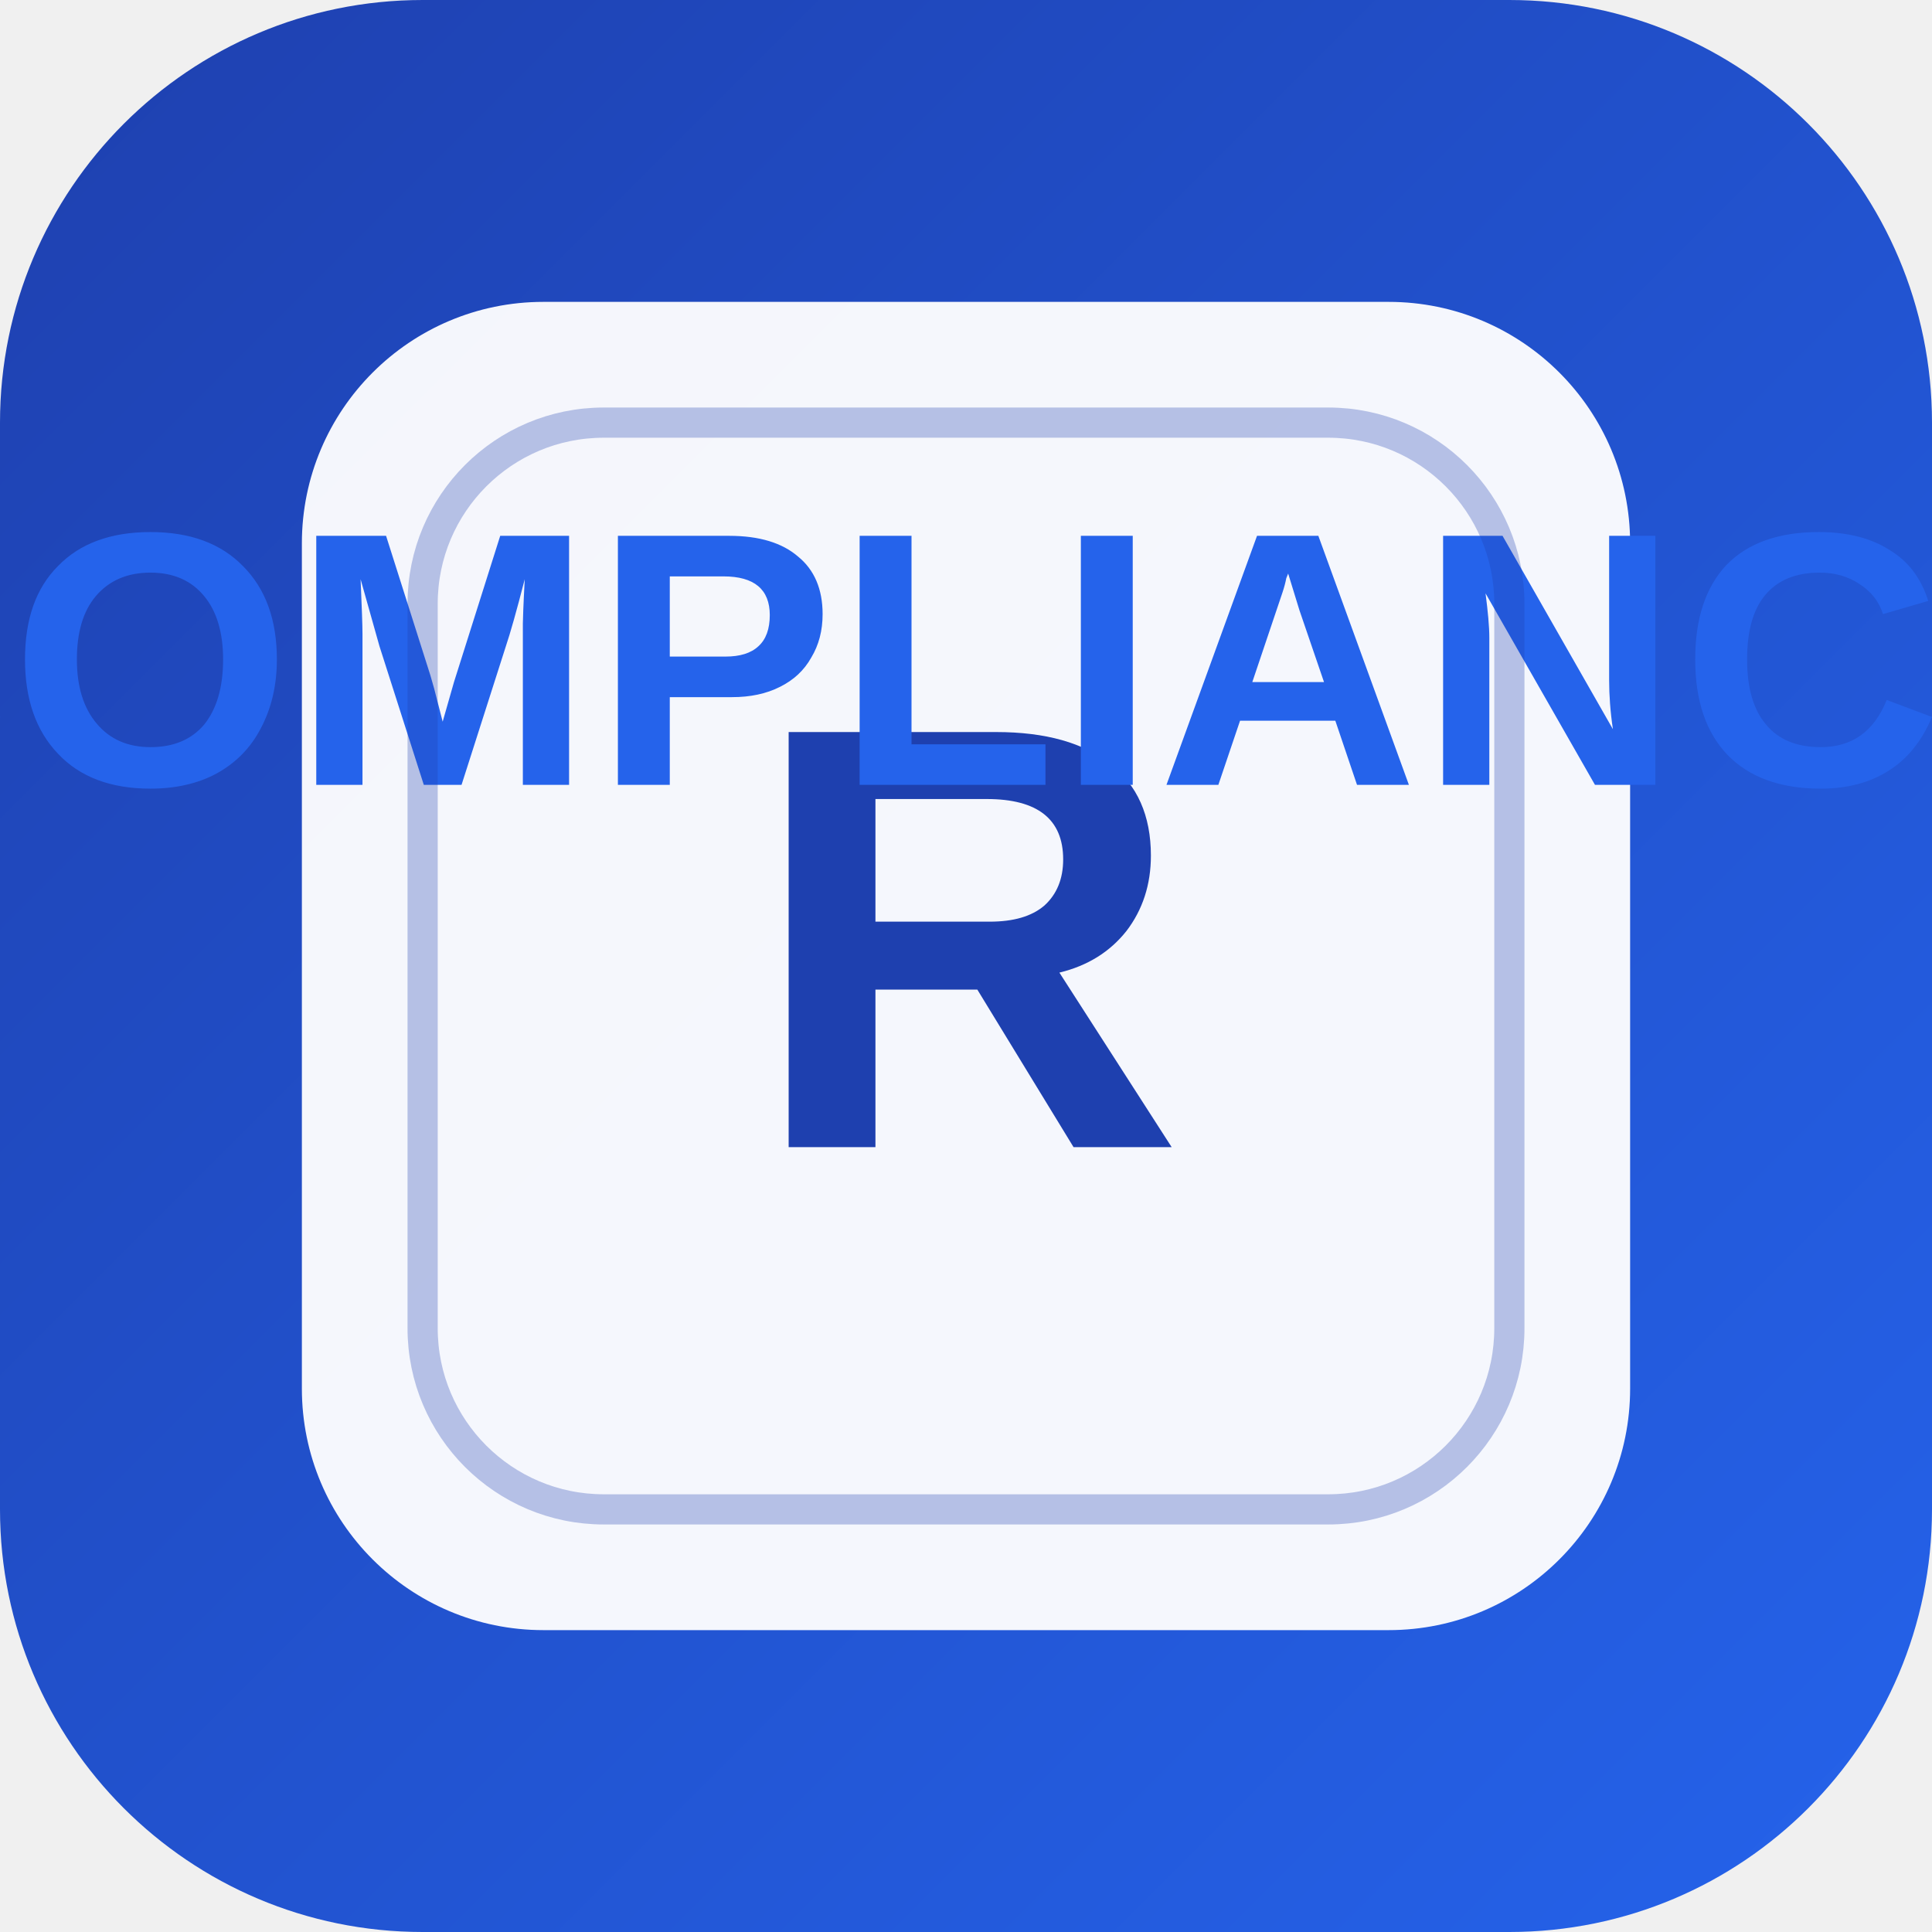
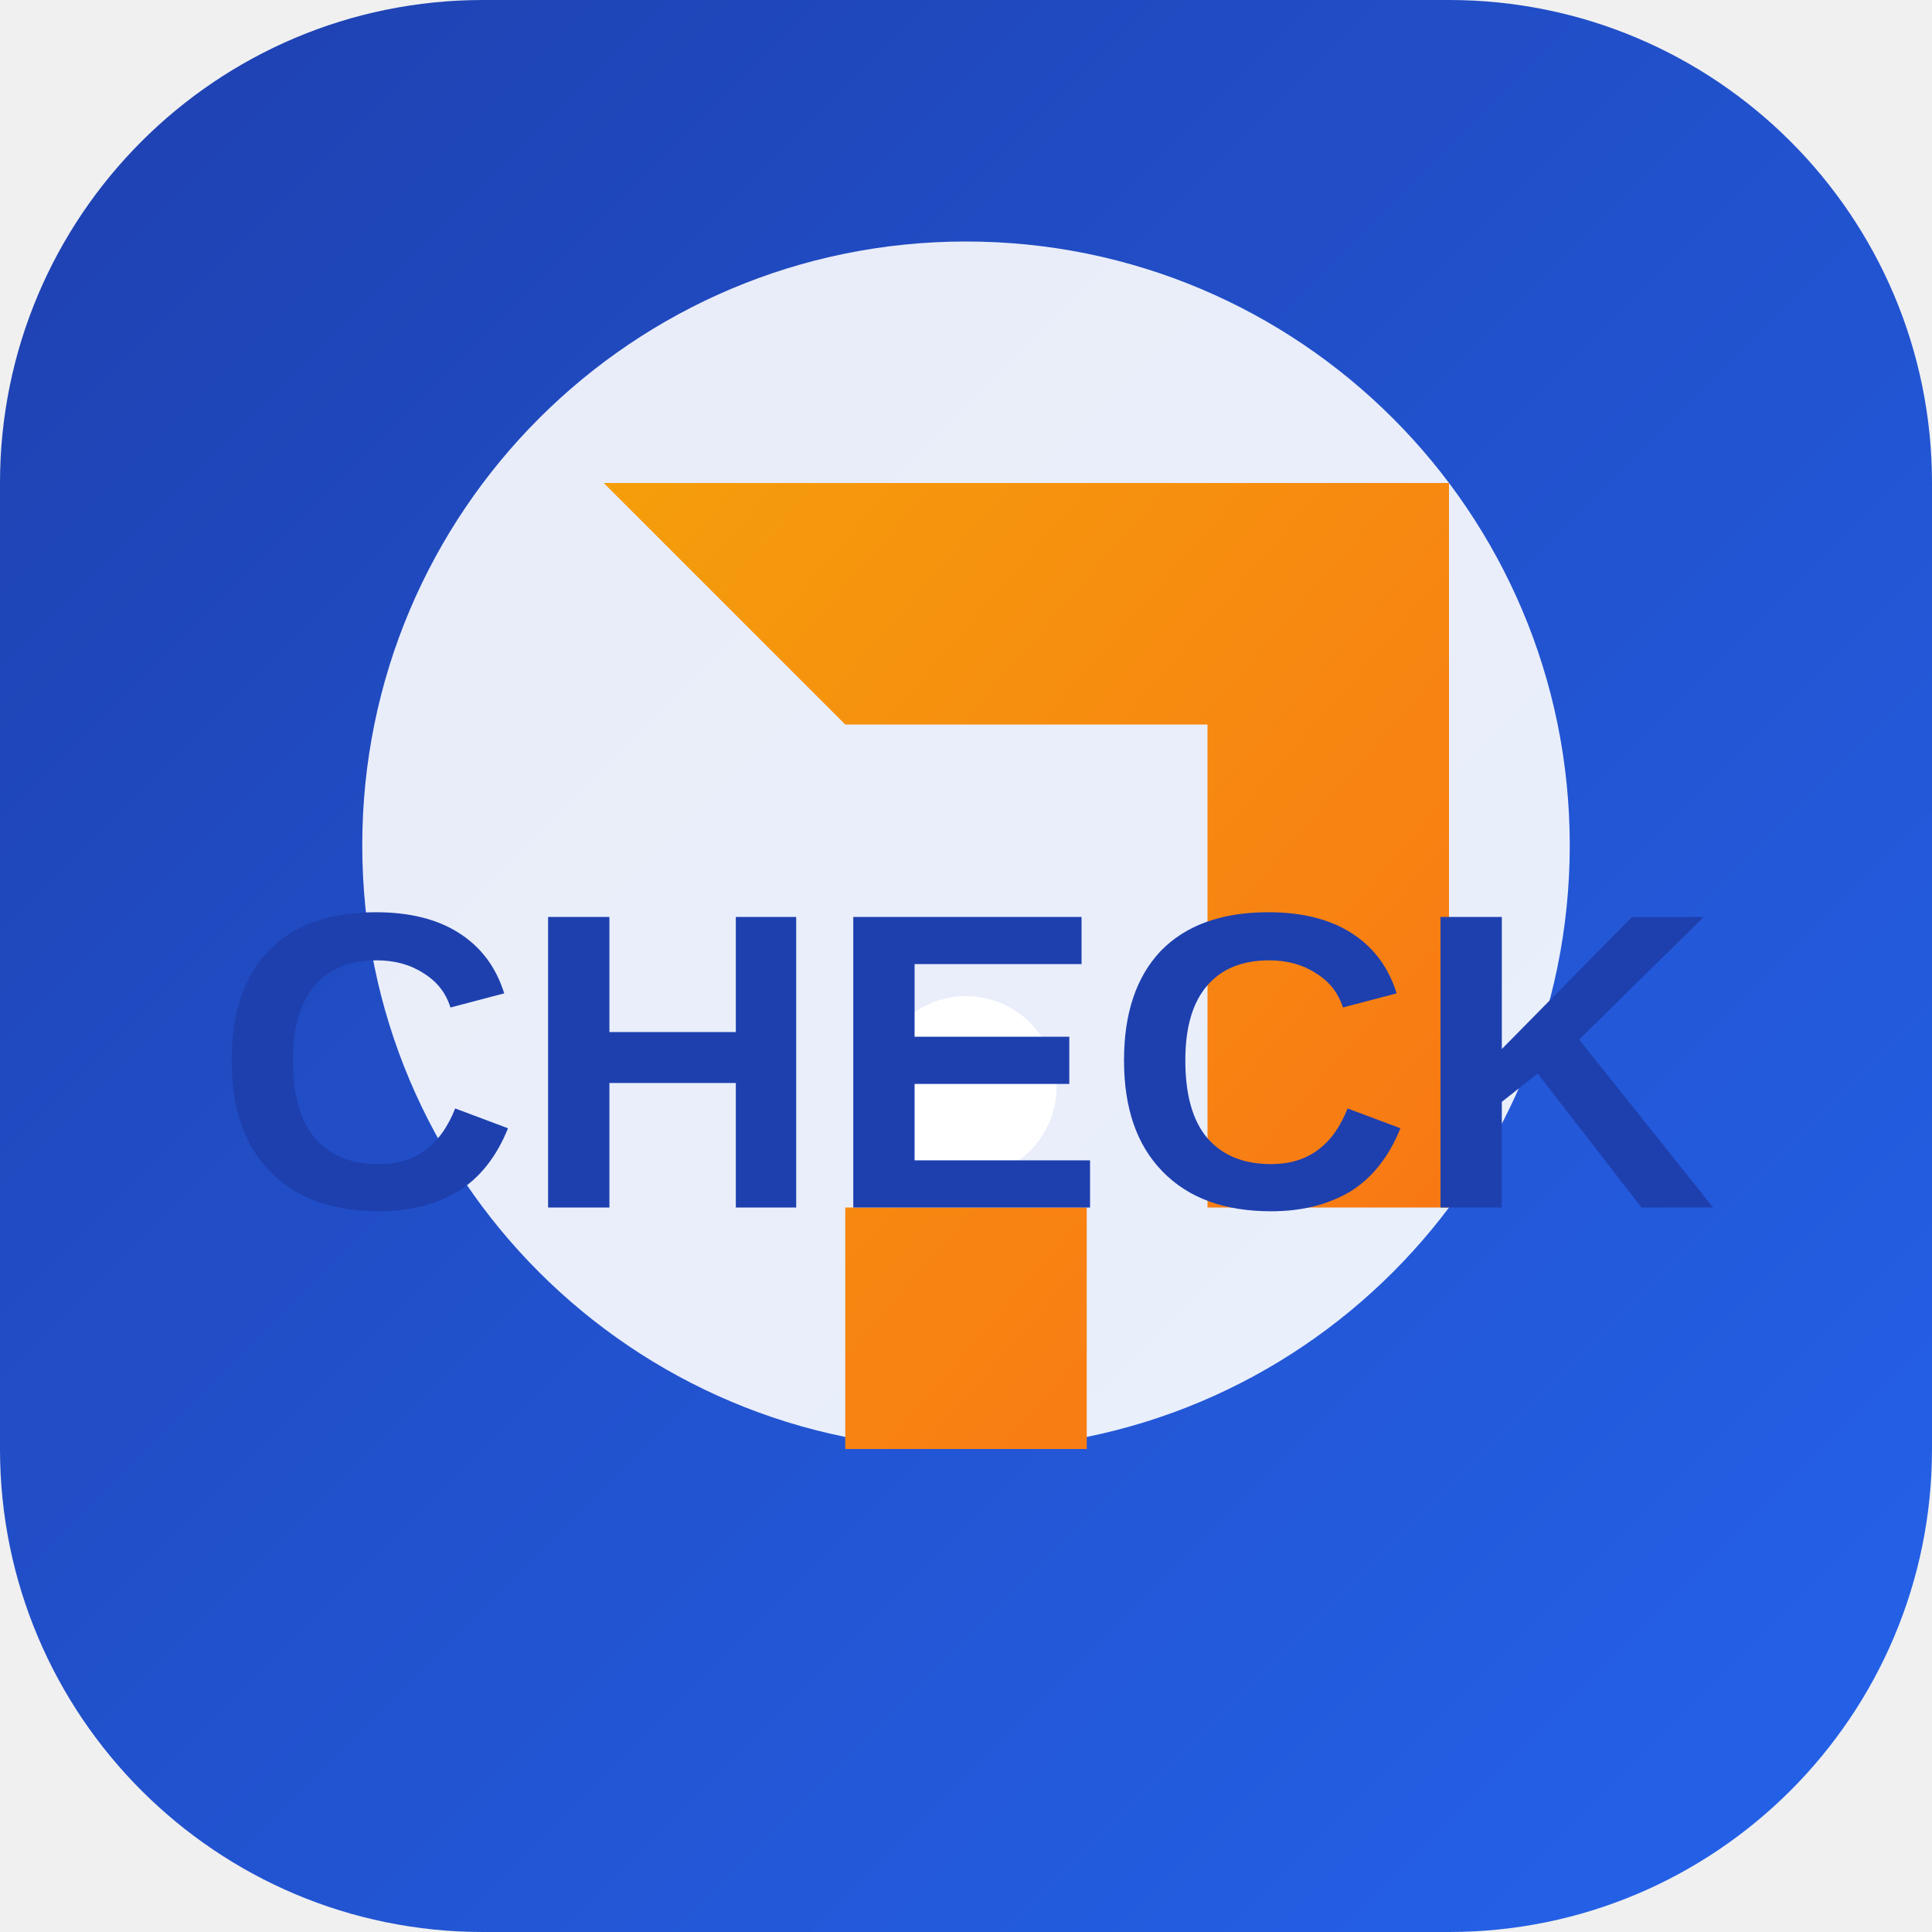
- <svg xmlns="http://www.w3.org/2000/svg" version="1.1" id="ria-icon" x="0px" y="0px" viewBox="0 0 32 32" style="enable-background:new 0 0 32 32;" xml:space="preserve">
+ <svg xmlns="http://www.w3.org/2000/svg" version="1.1" id="shield-icon" x="0px" y="0px" viewBox="0 0 32 32" style="enable-background:new 0 0 32 32;" xml:space="preserve">
  <defs>
-     <linearGradient id="modernBlue" x1="0%" y1="0%" x2="100%" y2="100%">
+     <linearGradient id="blueShield" x1="0%" y1="0%" x2="100%" y2="100%">
      <stop offset="0%" style="stop-color:#1E40AF;stop-opacity:1" />
      <stop offset="100%" style="stop-color:#2563EB;stop-opacity:1" />
    </linearGradient>
+     <linearGradient id="goldAccent" x1="0%" y1="0%" x2="100%" y2="100%">
+       <stop offset="0%" style="stop-color:#F59E0B;stop-opacity:1" />
+       <stop offset="100%" style="stop-color:#F97316;stop-opacity:1" />
+     </linearGradient>
  </defs>
  <g>
-     <rect width="32" height="32" rx="7" ry="7" fill="url(#modernBlue)" />
+     <rect width="32" height="32" rx="8" ry="8" fill="url(#blueShield)" />
    <g transform="translate(16, 16)">
-       <rect x="-11" y="-11" width="22" height="22" rx="4" fill="#FFFFFF" opacity="0.95" />
+       <circle cx="0" cy="-2" r="10" fill="#FFFFFF" opacity="0.9" />
      <g>
-         <text font-family="Arial, sans-serif" font-size="10" font-weight="bold" text-anchor="middle" x="0" y="3" fill="#1E40AF">R</text>
-         <text font-family="Arial, sans-serif" font-size="6" font-weight="600" text-anchor="middle" x="0" y="-3" fill="#2563EB">COMPLIANCE</text>
+         <path d="M-6,-8 L-2,-4 L2,-4 L2,4 L-2,4 L-2,8 L2,8 L2,-4 L4,-4 L4,4 L8,4 L8,-8 Z" fill="url(#goldAccent)" />
+         <circle cx="0" cy="2" r="1.5" fill="#FFFFFF" />
+         <path d="M-1,1 L1,1 L1,3 L-1,3 L-1,1 Z" fill="#FFFFFF" />
      </g>
-       <rect x="-9" y="-9" width="18" height="18" fill="none" stroke="#1E40AF" stroke-width="0.5" opacity="0.3" rx="3" />
+       <text font-family="Arial, sans-serif" font-size="7" font-weight="bold" text-anchor="middle" x="0" y="4" fill="#1E40AF">CHECK</text>
    </g>
  </g>
</svg>
